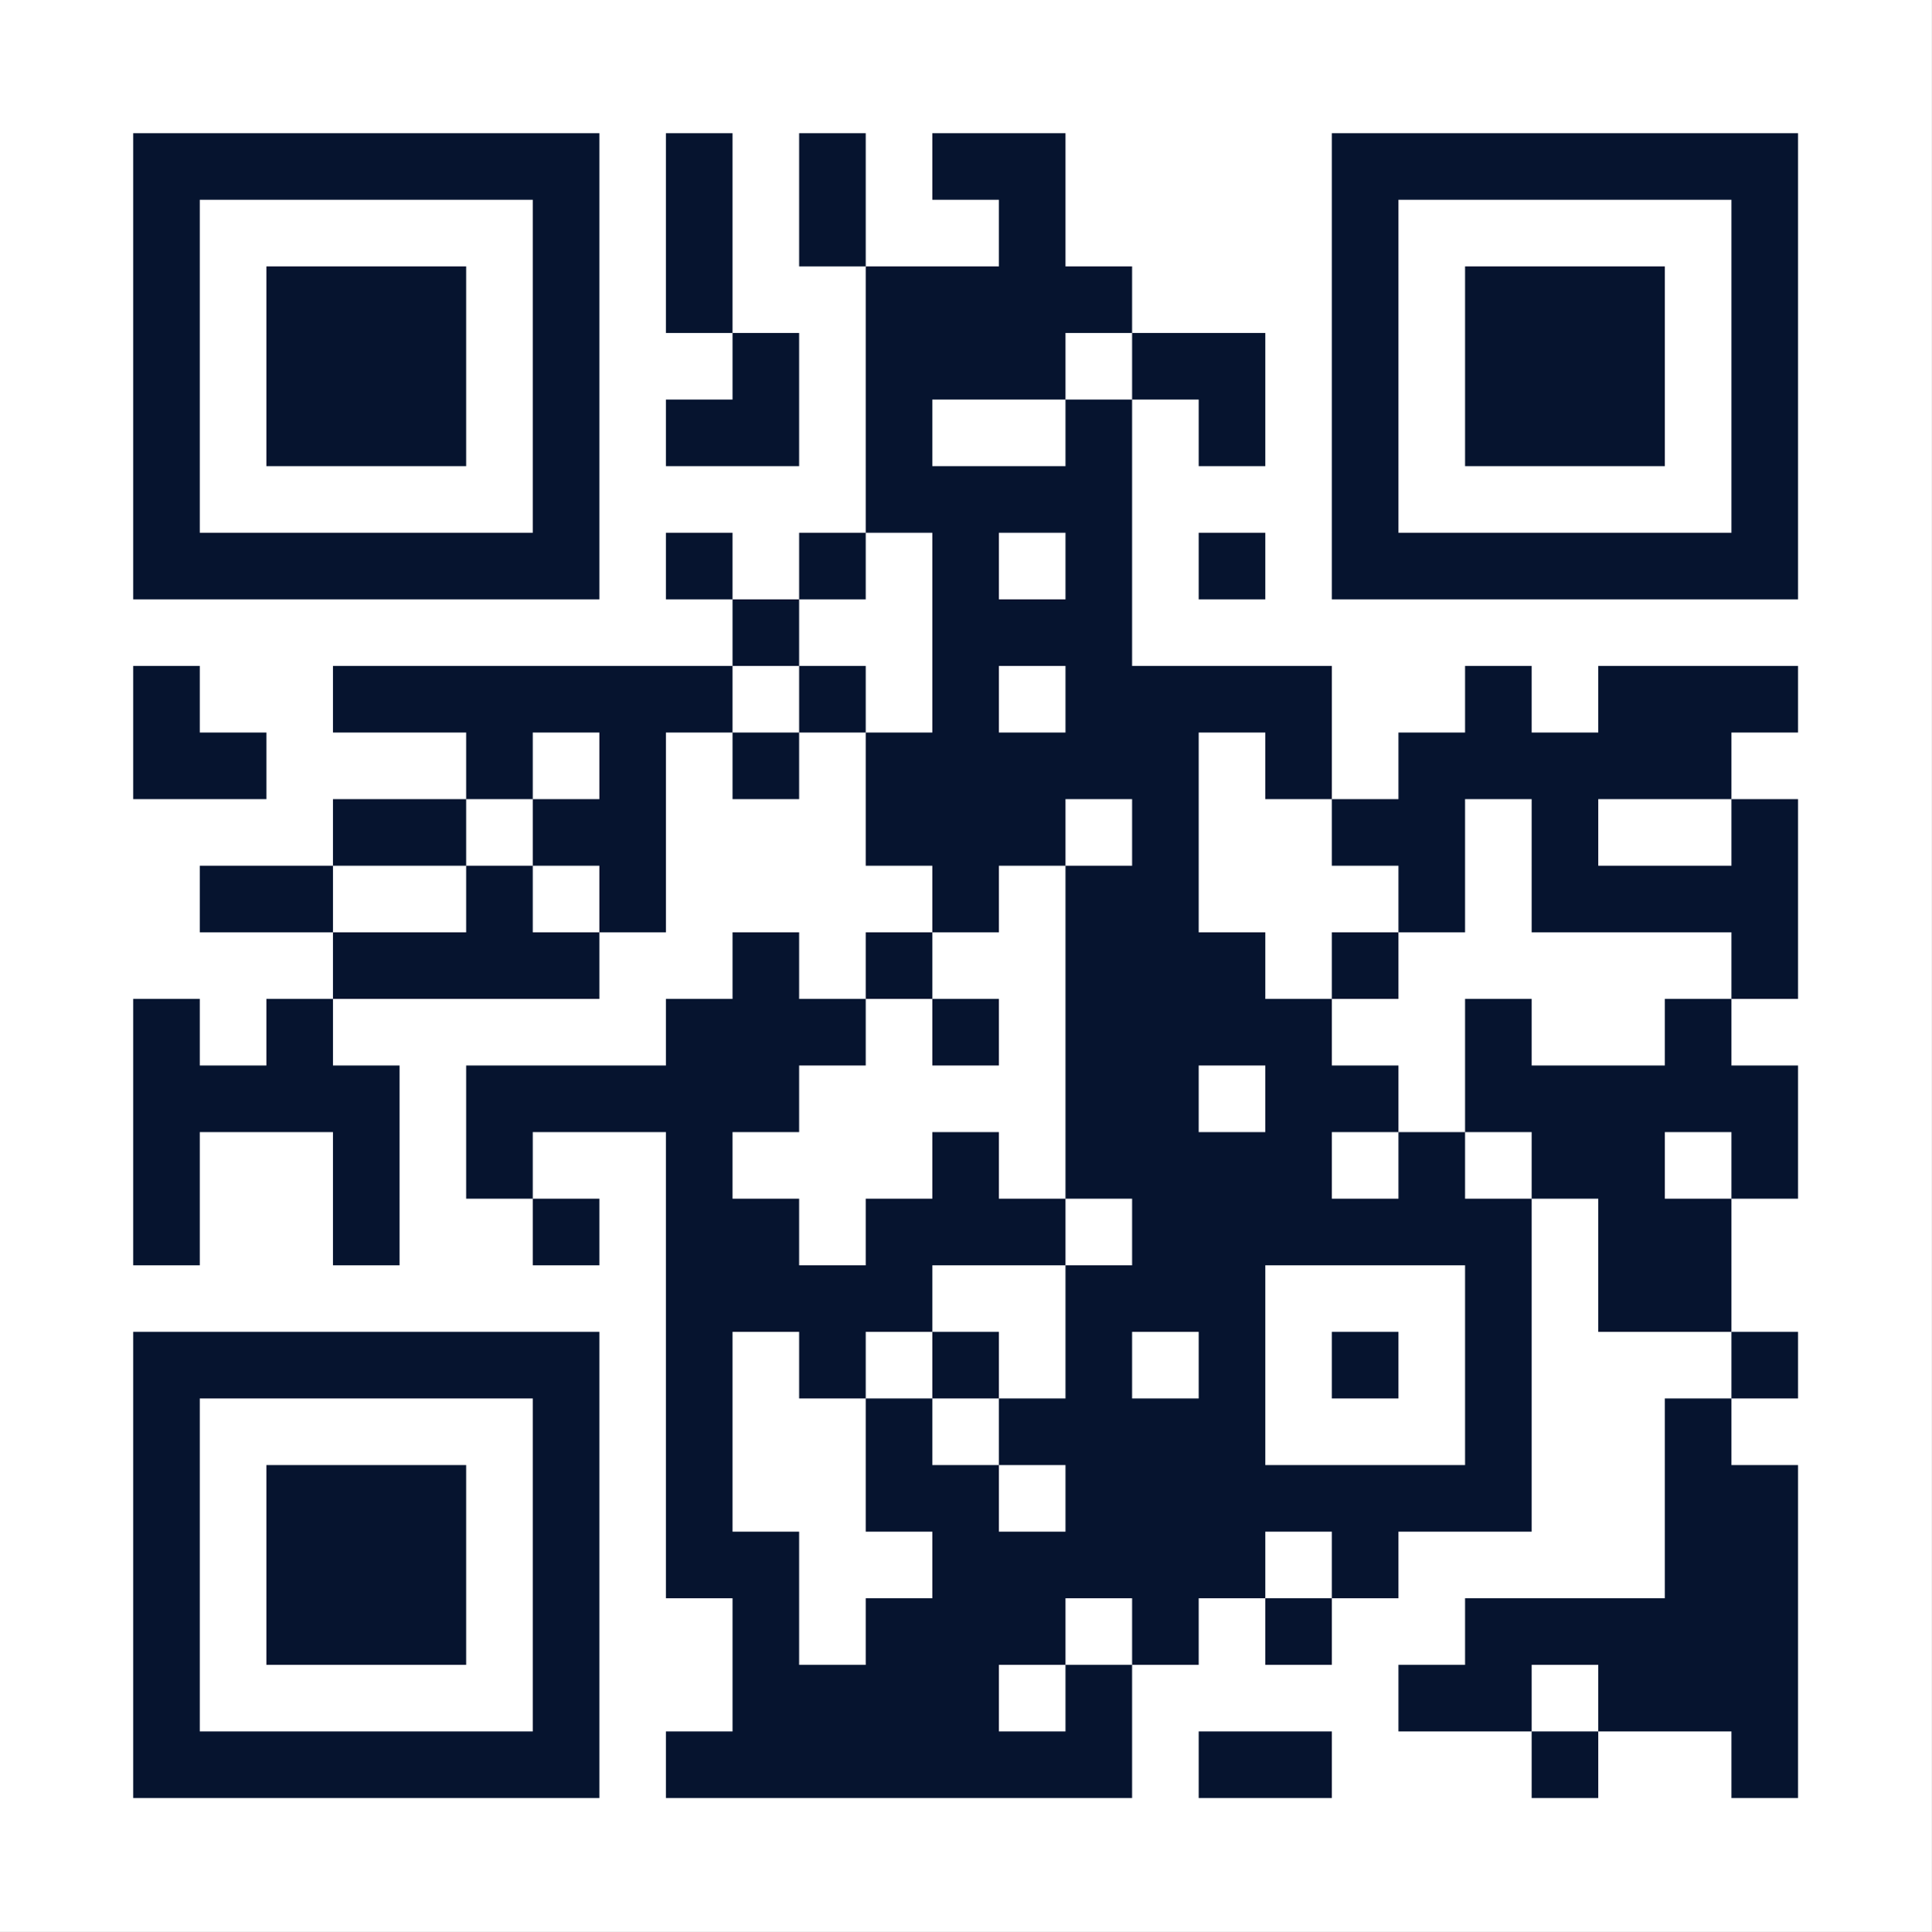
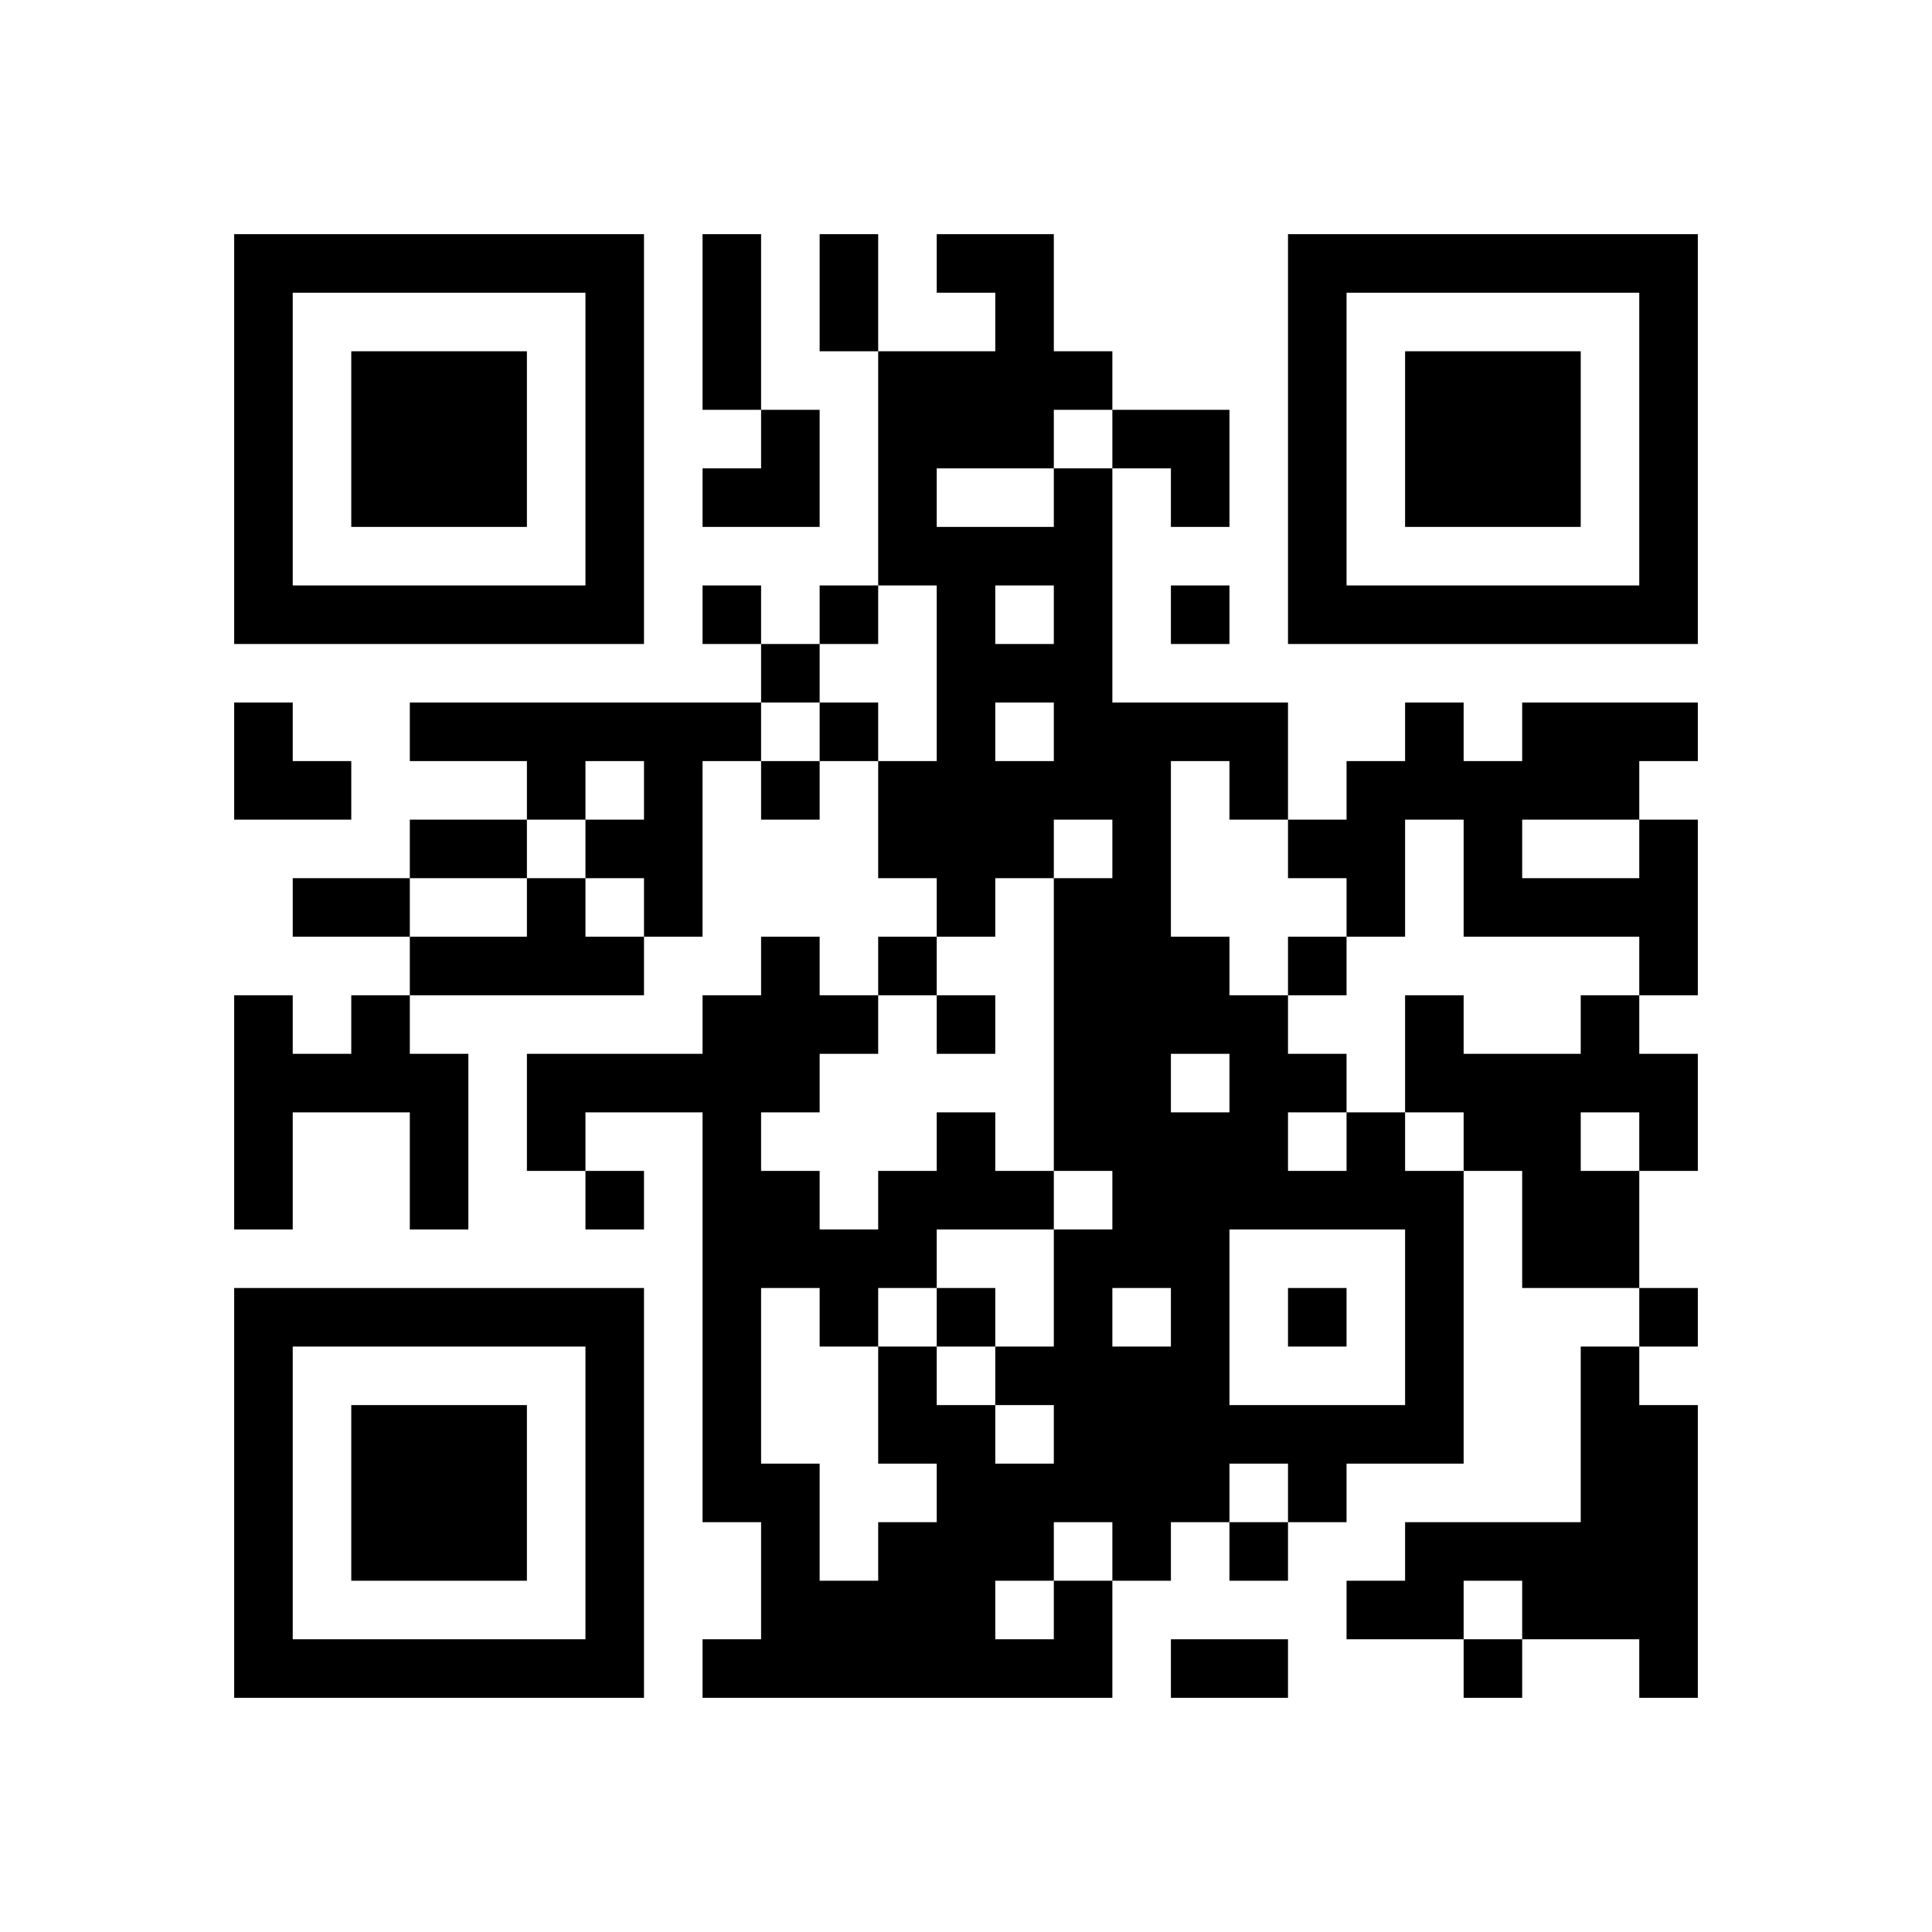
- <svg xmlns="http://www.w3.org/2000/svg" width="290" height="290" class="segno">
+ <svg xmlns="http://www.w3.org/2000/svg" width="330" height="330" class="segno">
  <g transform="scale(10)">
-     <path fill="#fff" d="M0 0h29v29h-29z" />
-     <path class="qrline" stroke="#06142f" d="M2 2.5h7m1 0h1m1 0h1m1 0h2m4 0h7m-25 1h1m5 0h1m1 0h1m1 0h1m2 0h1m4 0h1m5 0h1m-25 1h1m1 0h3m1 0h1m1 0h1m2 0h4m3 0h1m1 0h3m1 0h1m-25 1h1m1 0h3m1 0h1m2 0h1m1 0h3m1 0h2m1 0h1m1 0h3m1 0h1m-25 1h1m1 0h3m1 0h1m1 0h2m1 0h1m2 0h1m1 0h1m1 0h1m1 0h3m1 0h1m-25 1h1m5 0h1m4 0h4m3 0h1m5 0h1m-25 1h7m1 0h1m1 0h1m1 0h1m1 0h1m1 0h1m1 0h7m-16 1h1m2 0h3m-15 1h1m2 0h6m1 0h1m1 0h1m1 0h4m2 0h1m1 0h3m-25 1h2m3 0h1m1 0h1m1 0h1m1 0h5m1 0h1m1 0h5m-21 1h2m1 0h2m3 0h3m1 0h1m2 0h2m1 0h1m2 0h1m-24 1h2m2 0h1m1 0h1m4 0h1m1 0h2m3 0h1m1 0h4m-22 1h4m2 0h1m1 0h1m2 0h3m1 0h1m5 0h1m-25 1h1m1 0h1m5 0h3m1 0h1m1 0h4m2 0h1m2 0h1m-24 1h4m1 0h5m4 0h2m1 0h2m1 0h5m-25 1h1m2 0h1m1 0h1m2 0h1m3 0h1m1 0h4m1 0h1m1 0h2m1 0h1m-25 1h1m2 0h1m2 0h1m1 0h2m1 0h3m1 0h6m1 0h2m-16 1h4m2 0h3m3 0h1m1 0h2m-24 1h7m1 0h1m1 0h1m1 0h1m1 0h1m1 0h1m1 0h1m1 0h1m3 0h1m-25 1h1m5 0h1m1 0h1m2 0h1m1 0h4m3 0h1m2 0h1m-24 1h1m1 0h3m1 0h1m1 0h1m2 0h2m1 0h7m2 0h2m-25 1h1m1 0h3m1 0h1m1 0h2m2 0h5m1 0h1m4 0h2m-25 1h1m1 0h3m1 0h1m2 0h1m1 0h3m1 0h1m1 0h1m2 0h5m-25 1h1m5 0h1m2 0h4m1 0h1m4 0h2m1 0h3m-25 1h7m1 0h7m1 0h2m3 0h1m2 0h1" />
+     <path fill="#fff" d="M0 0h33v33h-33z" />
+     <path class="qrline" stroke="#000" d="M4 4.5h7m1 0h1m1 0h1m1 0h2m4 0h7m-25 1h1m5 0h1m1 0h1m1 0h1m2 0h1m4 0h1m5 0h1m-25 1h1m1 0h3m1 0h1m1 0h1m2 0h4m3 0h1m1 0h3m1 0h1m-25 1h1m1 0h3m1 0h1m2 0h1m1 0h3m1 0h2m1 0h1m1 0h3m1 0h1m-25 1h1m1 0h3m1 0h1m1 0h2m1 0h1m2 0h1m1 0h1m1 0h1m1 0h3m1 0h1m-25 1h1m5 0h1m4 0h4m3 0h1m5 0h1m-25 1h7m1 0h1m1 0h1m1 0h1m1 0h1m1 0h1m1 0h7m-16 1h1m2 0h3m-15 1h1m2 0h6m1 0h1m1 0h1m1 0h4m2 0h1m1 0h3m-25 1h2m3 0h1m1 0h1m1 0h1m1 0h5m1 0h1m1 0h5m-21 1h2m1 0h2m3 0h3m1 0h1m2 0h2m1 0h1m2 0h1m-24 1h2m2 0h1m1 0h1m4 0h1m1 0h2m3 0h1m1 0h4m-22 1h4m2 0h1m1 0h1m2 0h3m1 0h1m5 0h1m-25 1h1m1 0h1m5 0h3m1 0h1m1 0h4m2 0h1m2 0h1m-24 1h4m1 0h5m4 0h2m1 0h2m1 0h5m-25 1h1m2 0h1m1 0h1m2 0h1m3 0h1m1 0h4m1 0h1m1 0h2m1 0h1m-25 1h1m2 0h1m2 0h1m1 0h2m1 0h3m1 0h6m1 0h2m-16 1h4m2 0h3m3 0h1m1 0h2m-24 1h7m1 0h1m1 0h1m1 0h1m1 0h1m1 0h1m1 0h1m1 0h1m3 0h1m-25 1h1m5 0h1m1 0h1m2 0h1m1 0h4m3 0h1m2 0h1m-24 1h1m1 0h3m1 0h1m1 0h1m2 0h2m1 0h7m2 0h2m-25 1h1m1 0h3m1 0h1m1 0h2m2 0h5m1 0h1m4 0h2m-25 1h1m1 0h3m1 0h1m2 0h1m1 0h3m1 0h1m1 0h1m2 0h5m-25 1h1m5 0h1m2 0h4m1 0h1m4 0h2m1 0h3m-25 1h7m1 0h7m1 0h2m3 0h1m2 0h1" />
  </g>
</svg>
